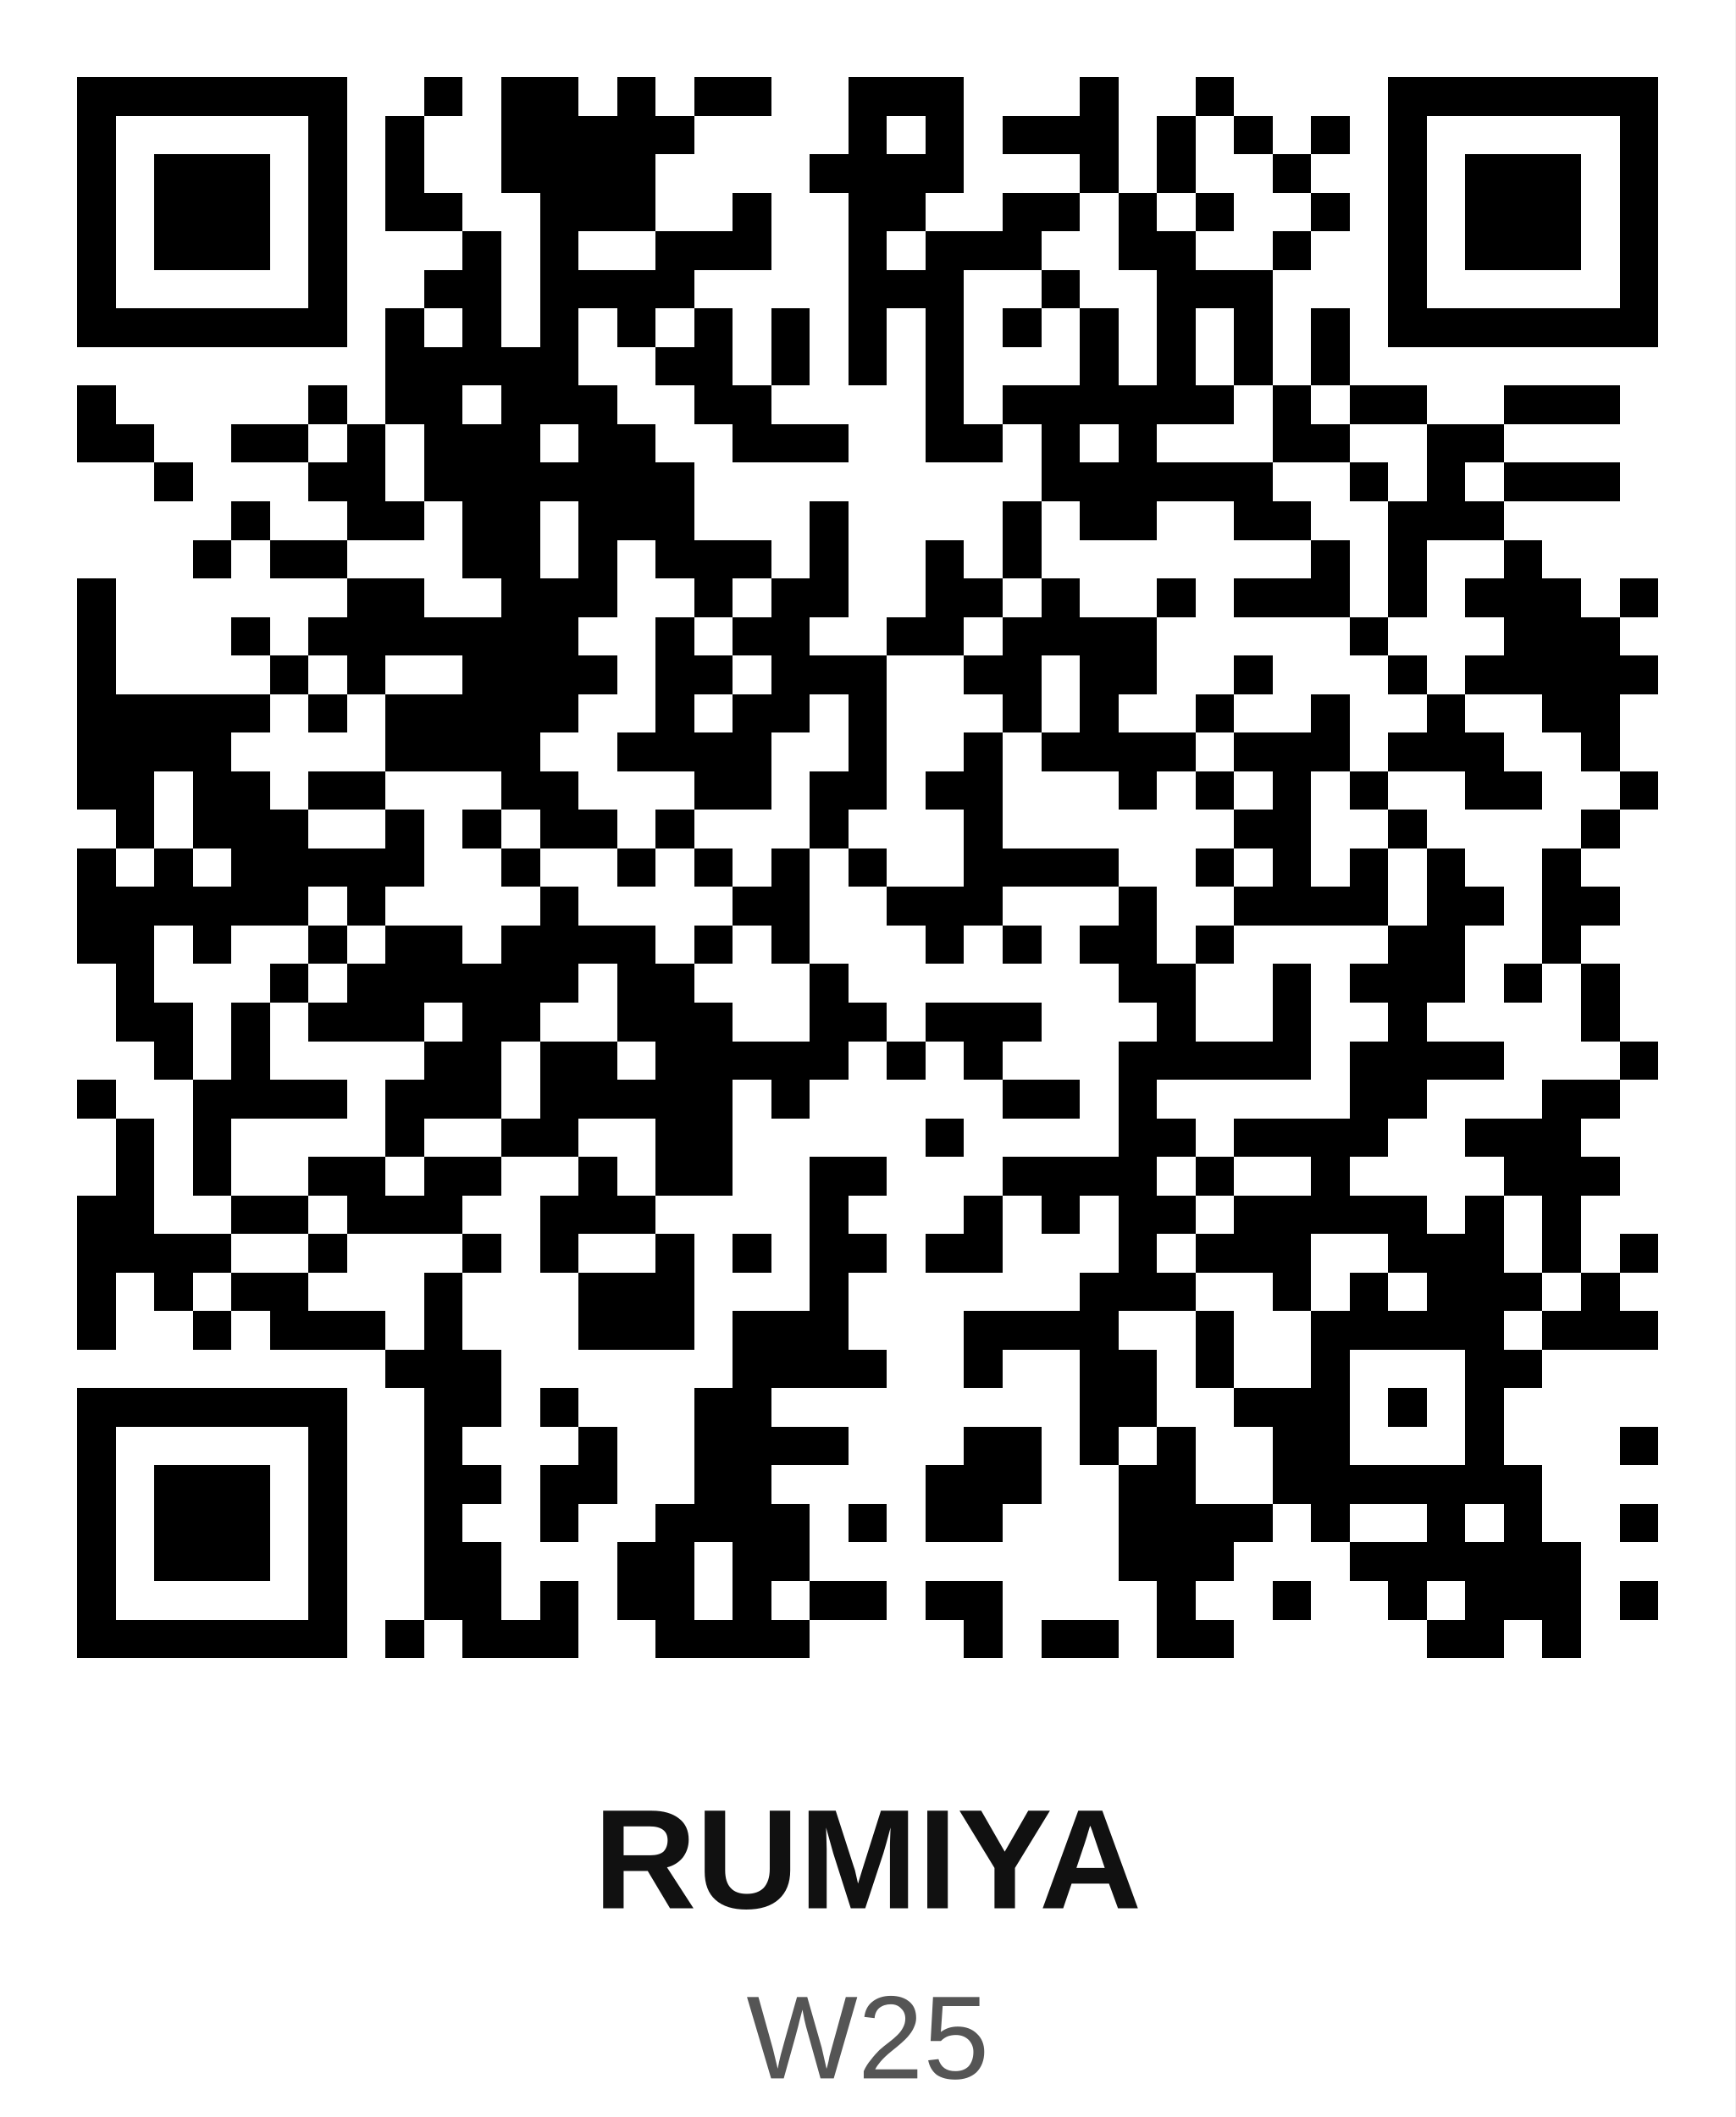
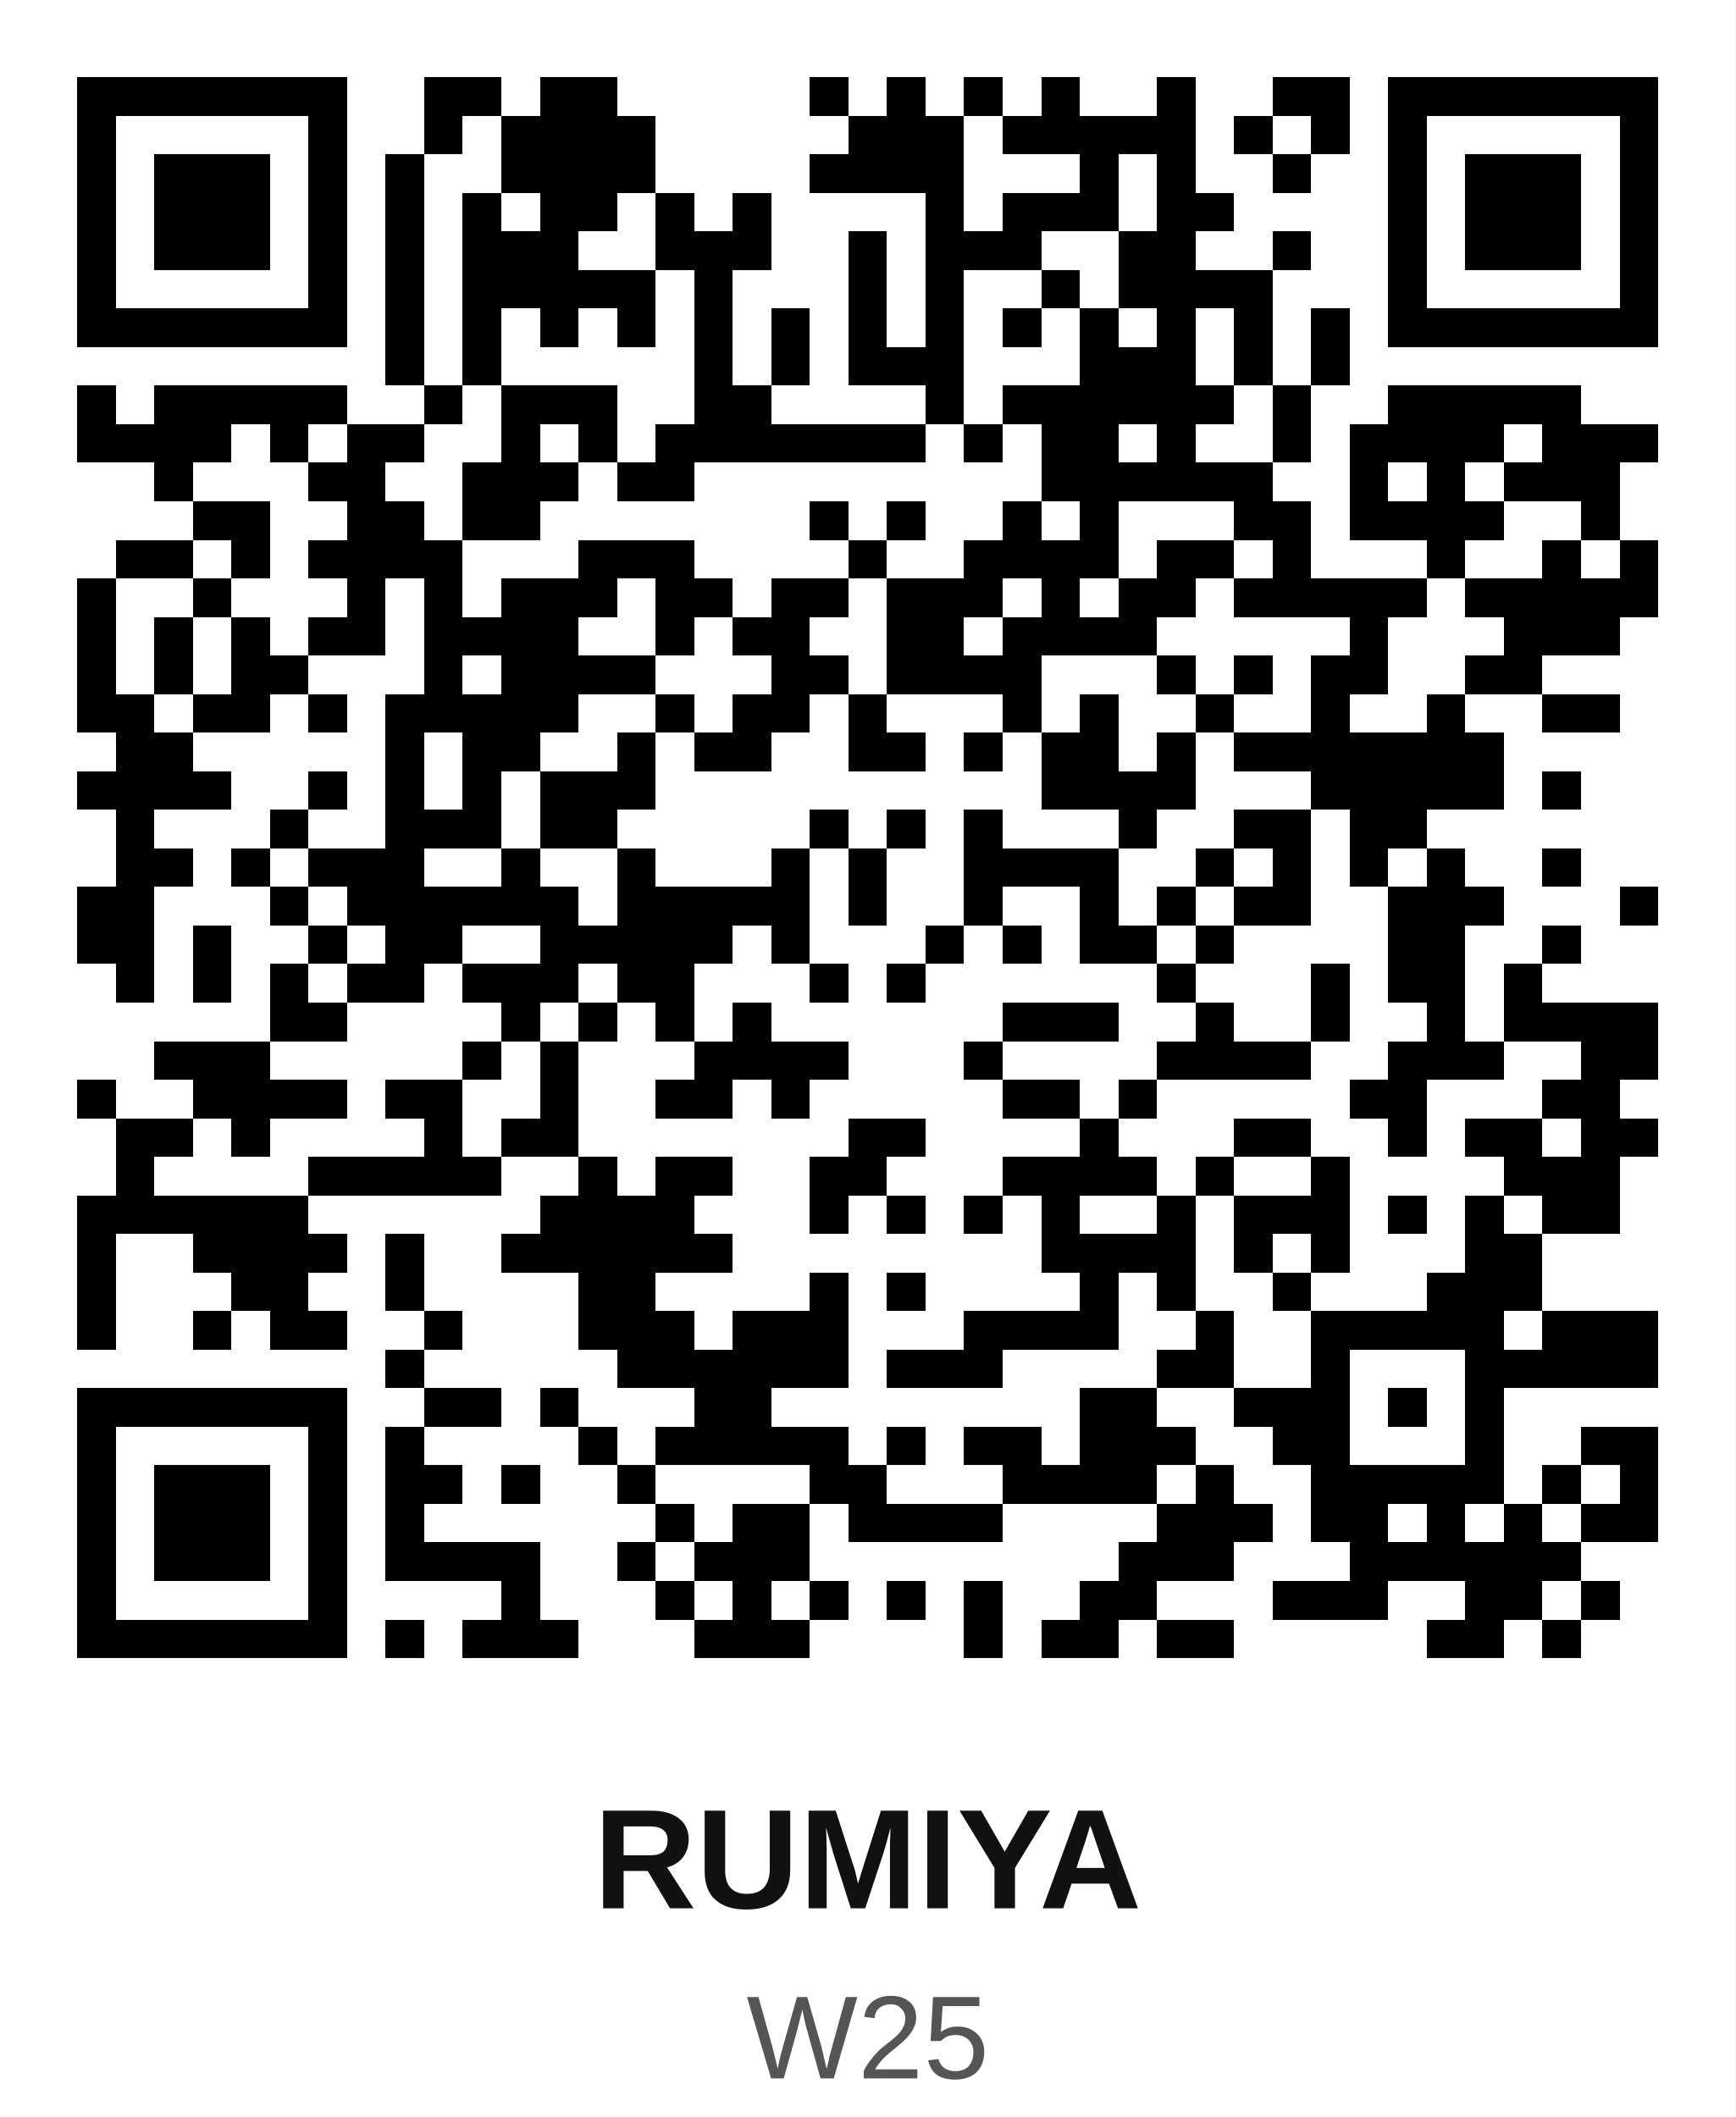
<svg xmlns="http://www.w3.org/2000/svg" width="200" height="244" viewBox="0 0 45.00 54.90" shape-rendering="crispEdges">
  <path fill="#ffffff" d="M0 0h45v45H0z" />
-   <path stroke="#000000" d="M2 2.5h7m2 0h1m1 0h2m1 0h1m1 0h2m2 0h3m3 0h1m2 0h1m4 0h7M2 3.5h1m5 0h1m1 0h1m2 0h5m4 0h1m1 0h1m1 0h3m1 0h1m1 0h1m1 0h1m1 0h1m5 0h1M2 4.5h1m1 0h3m1 0h1m1 0h1m2 0h4m4 0h4m3 0h1m1 0h1m2 0h1m2 0h1m1 0h3m1 0h1M2 5.5h1m1 0h3m1 0h1m1 0h2m2 0h3m2 0h1m2 0h2m2 0h2m1 0h1m1 0h1m2 0h1m1 0h1m1 0h3m1 0h1M2 6.5h1m1 0h3m1 0h1m3 0h1m1 0h1m2 0h3m2 0h1m1 0h3m2 0h2m2 0h1m2 0h1m1 0h3m1 0h1M2 7.5h1m5 0h1m2 0h2m1 0h4m4 0h3m2 0h1m2 0h3m3 0h1m5 0h1M2 8.5h7m1 0h1m1 0h1m1 0h1m1 0h1m1 0h1m1 0h1m1 0h1m1 0h1m1 0h1m1 0h1m1 0h1m1 0h1m1 0h1m1 0h7M10 9.5h5m2 0h2m1 0h1m1 0h1m1 0h1m3 0h1m1 0h1m1 0h1m1 0h1M2 10.5h1m5 0h1m1 0h2m1 0h3m2 0h2m4 0h1m1 0h6m1 0h1m1 0h2m2 0h3M2 11.5h2m2 0h2m1 0h1m1 0h3m1 0h2m2 0h3m2 0h2m1 0h1m1 0h1m3 0h2m2 0h2M4 12.5h1m3 0h2m1 0h7m9 0h6m2 0h1m1 0h1m1 0h3M6 13.5h1m2 0h2m1 0h2m1 0h3m3 0h1m4 0h1m1 0h2m2 0h2m2 0h3M5 14.5h1m1 0h2m3 0h2m1 0h1m1 0h3m1 0h1m2 0h1m1 0h1m7 0h1m1 0h1m2 0h1M2 15.5h1m6 0h2m2 0h3m2 0h1m1 0h2m2 0h2m1 0h1m2 0h1m1 0h3m1 0h1m1 0h3m1 0h1M2 16.5h1m3 0h1m1 0h7m2 0h1m1 0h2m2 0h2m1 0h4m5 0h1m3 0h3M2 17.5h1m4 0h1m1 0h1m2 0h4m1 0h2m1 0h3m2 0h2m1 0h2m2 0h1m3 0h1m1 0h5M2 18.5h5m1 0h1m1 0h5m2 0h1m1 0h2m1 0h1m3 0h1m1 0h1m2 0h1m2 0h1m2 0h1m2 0h2M2 19.5h4m4 0h4m2 0h4m2 0h1m2 0h1m1 0h4m1 0h3m1 0h3m2 0h1M2 20.5h2m1 0h2m1 0h2m3 0h2m3 0h2m1 0h2m1 0h2m3 0h1m1 0h1m1 0h1m1 0h1m2 0h2m2 0h1M3 21.5h1m1 0h3m2 0h1m1 0h1m1 0h2m1 0h1m3 0h1m3 0h1m6 0h2m2 0h1m4 0h1M2 22.5h1m1 0h1m1 0h5m2 0h1m2 0h1m1 0h1m1 0h1m1 0h1m2 0h4m2 0h1m1 0h1m1 0h1m1 0h1m2 0h1M2 23.5h6m1 0h1m4 0h1m4 0h2m2 0h3m3 0h1m2 0h4m1 0h2m1 0h2M2 24.5h2m1 0h1m2 0h1m1 0h2m1 0h4m1 0h1m1 0h1m3 0h1m1 0h1m1 0h2m1 0h1m4 0h2m2 0h1M3 25.5h1m3 0h1m1 0h6m1 0h2m3 0h1m7 0h2m2 0h1m1 0h3m1 0h1m1 0h1M3 26.5h2m1 0h1m1 0h3m1 0h2m2 0h3m2 0h2m1 0h3m3 0h1m2 0h1m2 0h1m4 0h1M4 27.5h1m1 0h1m4 0h2m1 0h2m1 0h5m1 0h1m1 0h1m3 0h5m1 0h4m3 0h1M2 28.5h1m2 0h4m1 0h3m1 0h5m1 0h1m5 0h2m1 0h1m5 0h2m3 0h2M3 29.5h1m1 0h1m4 0h1m2 0h2m2 0h2m5 0h1m4 0h2m1 0h4m2 0h3M3 30.5h1m1 0h1m2 0h2m1 0h2m2 0h1m1 0h2m2 0h2m3 0h4m1 0h1m2 0h1m4 0h3M2 31.5h2m2 0h2m1 0h3m2 0h3m4 0h1m3 0h1m1 0h1m1 0h2m1 0h5m1 0h1m1 0h1M2 32.5h4m2 0h1m3 0h1m1 0h1m2 0h1m1 0h1m1 0h2m1 0h2m3 0h1m1 0h3m2 0h3m1 0h1m1 0h1M2 33.5h1m1 0h1m1 0h2m3 0h1m3 0h3m3 0h1m6 0h3m2 0h1m1 0h1m1 0h3m1 0h1M2 34.5h1m2 0h1m1 0h3m1 0h1m3 0h3m1 0h3m3 0h4m2 0h1m2 0h5m1 0h3M10 35.5h3m6 0h4m2 0h1m2 0h2m1 0h1m2 0h1m3 0h2M2 36.5h7m2 0h2m1 0h1m3 0h2m8 0h2m2 0h3m1 0h1m1 0h1M2 37.5h1m5 0h1m2 0h1m3 0h1m2 0h4m3 0h2m1 0h1m1 0h1m2 0h2m3 0h1m3 0h1M2 38.5h1m1 0h3m1 0h1m2 0h2m1 0h2m2 0h2m4 0h3m2 0h2m2 0h7M2 39.5h1m1 0h3m1 0h1m2 0h1m2 0h1m2 0h4m1 0h1m1 0h2m3 0h4m1 0h1m2 0h1m1 0h1m2 0h1M2 40.5h1m1 0h3m1 0h1m2 0h2m3 0h2m1 0h2m8 0h3m3 0h6M2 41.5h1m5 0h1m2 0h2m1 0h1m1 0h2m1 0h1m1 0h2m1 0h2m4 0h1m2 0h1m2 0h1m1 0h3m1 0h1M2 42.5h7m1 0h1m1 0h3m2 0h4m4 0h1m1 0h2m1 0h2m5 0h2m1 0h1" />
+   <path stroke="#000000" d="M2 2.5h7m2 0h2m1 0h2m5 0h1m1 0h1m1 0h1m1 0h1m2 0h1m2 0h2m1 0h7M2 3.5h1m5 0h1m2 0h1m1 0h4m5 0h3m1 0h5m1 0h1m1 0h1m1 0h1m5 0h1M2 4.5h1m1 0h3m1 0h1m1 0h1m2 0h4m4 0h4m3 0h1m1 0h1m2 0h1m2 0h1m1 0h3m1 0h1M2 5.5h1m1 0h3m1 0h1m1 0h1m1 0h1m1 0h2m1 0h1m1 0h1m4 0h1m1 0h3m1 0h2m4 0h1m1 0h3m1 0h1M2 6.5h1m1 0h3m1 0h1m1 0h1m1 0h3m2 0h3m2 0h1m1 0h3m2 0h2m2 0h1m2 0h1m1 0h3m1 0h1M2 7.5h1m5 0h1m1 0h1m1 0h5m1 0h1m3 0h1m1 0h1m2 0h1m1 0h4m3 0h1m5 0h1M2 8.5h7m1 0h1m1 0h1m1 0h1m1 0h1m1 0h1m1 0h1m1 0h1m1 0h1m1 0h1m1 0h1m1 0h1m1 0h1m1 0h1m1 0h7M10 9.5h1m1 0h1m5 0h1m1 0h1m1 0h3m3 0h3m1 0h1m1 0h1M2 10.5h1m1 0h5m2 0h1m1 0h3m2 0h2m4 0h1m1 0h6m1 0h1m2 0h5M2 11.5h4m1 0h1m1 0h2m2 0h1m1 0h1m1 0h7m1 0h1m1 0h2m1 0h1m2 0h1m1 0h4m1 0h3M4 12.5h1m3 0h2m2 0h3m1 0h2m9 0h6m2 0h1m1 0h1m1 0h3M5 13.5h2m2 0h2m1 0h2m7 0h1m1 0h1m2 0h1m1 0h1m3 0h2m1 0h4m2 0h1M3 14.5h2m1 0h1m1 0h4m3 0h3m4 0h1m2 0h4m1 0h2m1 0h1m3 0h1m2 0h1m1 0h1M2 15.5h1m2 0h1m3 0h1m1 0h1m1 0h3m1 0h2m1 0h2m1 0h3m1 0h1m1 0h2m1 0h5m1 0h5M2 16.5h1m1 0h1m1 0h1m1 0h2m1 0h4m2 0h1m1 0h2m2 0h2m1 0h4m5 0h1m3 0h3M2 17.5h1m1 0h1m1 0h2m3 0h1m1 0h4m3 0h2m1 0h4m3 0h1m1 0h1m1 0h2m2 0h2M2 18.5h2m1 0h2m1 0h1m1 0h5m2 0h1m1 0h2m1 0h1m3 0h1m1 0h1m2 0h1m2 0h1m2 0h1m2 0h2M3 19.5h2m5 0h1m1 0h2m2 0h1m1 0h2m2 0h2m1 0h1m1 0h2m1 0h1m1 0h7M2 20.5h4m2 0h1m1 0h1m1 0h1m1 0h3m10 0h4m3 0h5m1 0h1M3 21.5h1m3 0h1m2 0h3m1 0h2m5 0h1m1 0h1m1 0h1m3 0h1m2 0h2m1 0h2M3 22.5h2m1 0h1m1 0h3m2 0h1m2 0h1m3 0h1m1 0h1m2 0h4m2 0h1m1 0h1m1 0h1m1 0h1m2 0h1M2 23.5h2m3 0h1m1 0h6m1 0h5m1 0h1m2 0h1m2 0h1m1 0h1m1 0h2m2 0h3m3 0h1M2 24.5h2m1 0h1m2 0h1m1 0h2m2 0h5m1 0h1m3 0h1m1 0h1m1 0h2m1 0h1m4 0h2m2 0h1M3 25.5h1m1 0h1m1 0h1m1 0h2m1 0h3m1 0h2m3 0h1m1 0h1m6 0h1m3 0h1m1 0h2m1 0h1M7 26.5h2m4 0h1m1 0h1m1 0h1m1 0h1m6 0h3m2 0h1m2 0h1m2 0h1m1 0h4M4 27.5h3m5 0h1m1 0h1m3 0h4m3 0h1m4 0h4m2 0h3m2 0h2M2 28.5h1m2 0h4m1 0h2m2 0h1m2 0h2m1 0h1m5 0h2m1 0h1m5 0h2m3 0h2M3 29.5h2m1 0h1m4 0h1m1 0h2m7 0h2m4 0h1m3 0h2m2 0h1m1 0h2m1 0h2M3 30.5h1m4 0h5m2 0h1m1 0h2m2 0h2m3 0h4m1 0h1m2 0h1m4 0h3M2 31.5h6m6 0h4m3 0h1m1 0h1m1 0h1m1 0h1m2 0h1m1 0h3m1 0h1m1 0h1m1 0h2M2 32.5h1m2 0h4m1 0h1m2 0h6m8 0h4m1 0h1m1 0h1m3 0h2M2 33.5h1m3 0h2m2 0h1m4 0h2m4 0h1m1 0h1m4 0h1m1 0h1m2 0h1m3 0h3M2 34.5h1m2 0h1m1 0h2m2 0h1m3 0h3m1 0h3m3 0h4m2 0h1m2 0h5m1 0h3M10 35.5h1m5 0h6m1 0h3m4 0h2m2 0h1m3 0h5M2 36.5h7m2 0h2m1 0h1m3 0h2m8 0h2m2 0h3m1 0h1m1 0h1M2 37.5h1m5 0h1m1 0h1m4 0h1m1 0h5m1 0h1m1 0h2m1 0h3m2 0h2m3 0h1m2 0h2M2 38.5h1m1 0h3m1 0h1m1 0h2m1 0h1m2 0h1m4 0h2m3 0h4m1 0h1m2 0h5m1 0h1m1 0h1M2 39.5h1m1 0h3m1 0h1m1 0h1m6 0h1m1 0h2m1 0h4m4 0h3m1 0h2m1 0h1m1 0h1m1 0h2M2 40.5h1m1 0h3m1 0h1m1 0h4m2 0h1m1 0h3m8 0h3m3 0h6M2 41.5h1m5 0h1m4 0h1m3 0h1m1 0h1m1 0h1m1 0h1m1 0h1m2 0h2m3 0h3m2 0h2m1 0h1M2 42.5h7m1 0h1m1 0h3m3 0h3m4 0h1m1 0h2m1 0h2m5 0h2m1 0h1" />
  <rect x="0" y="45.00" width="45.00" height="9.90" fill="#ffffff" />
  <text x="22.50" y="49.49" text-anchor="middle" font-family="Arial,Helvetica,sans-serif" font-size="3.69" font-weight="bold" fill="#111111">RUMIYA</text>
  <text x="22.50" y="53.90" text-anchor="middle" font-family="Arial,Helvetica,sans-serif" font-size="3.06" font-weight="normal" fill="#555555">W25</text>
</svg>
